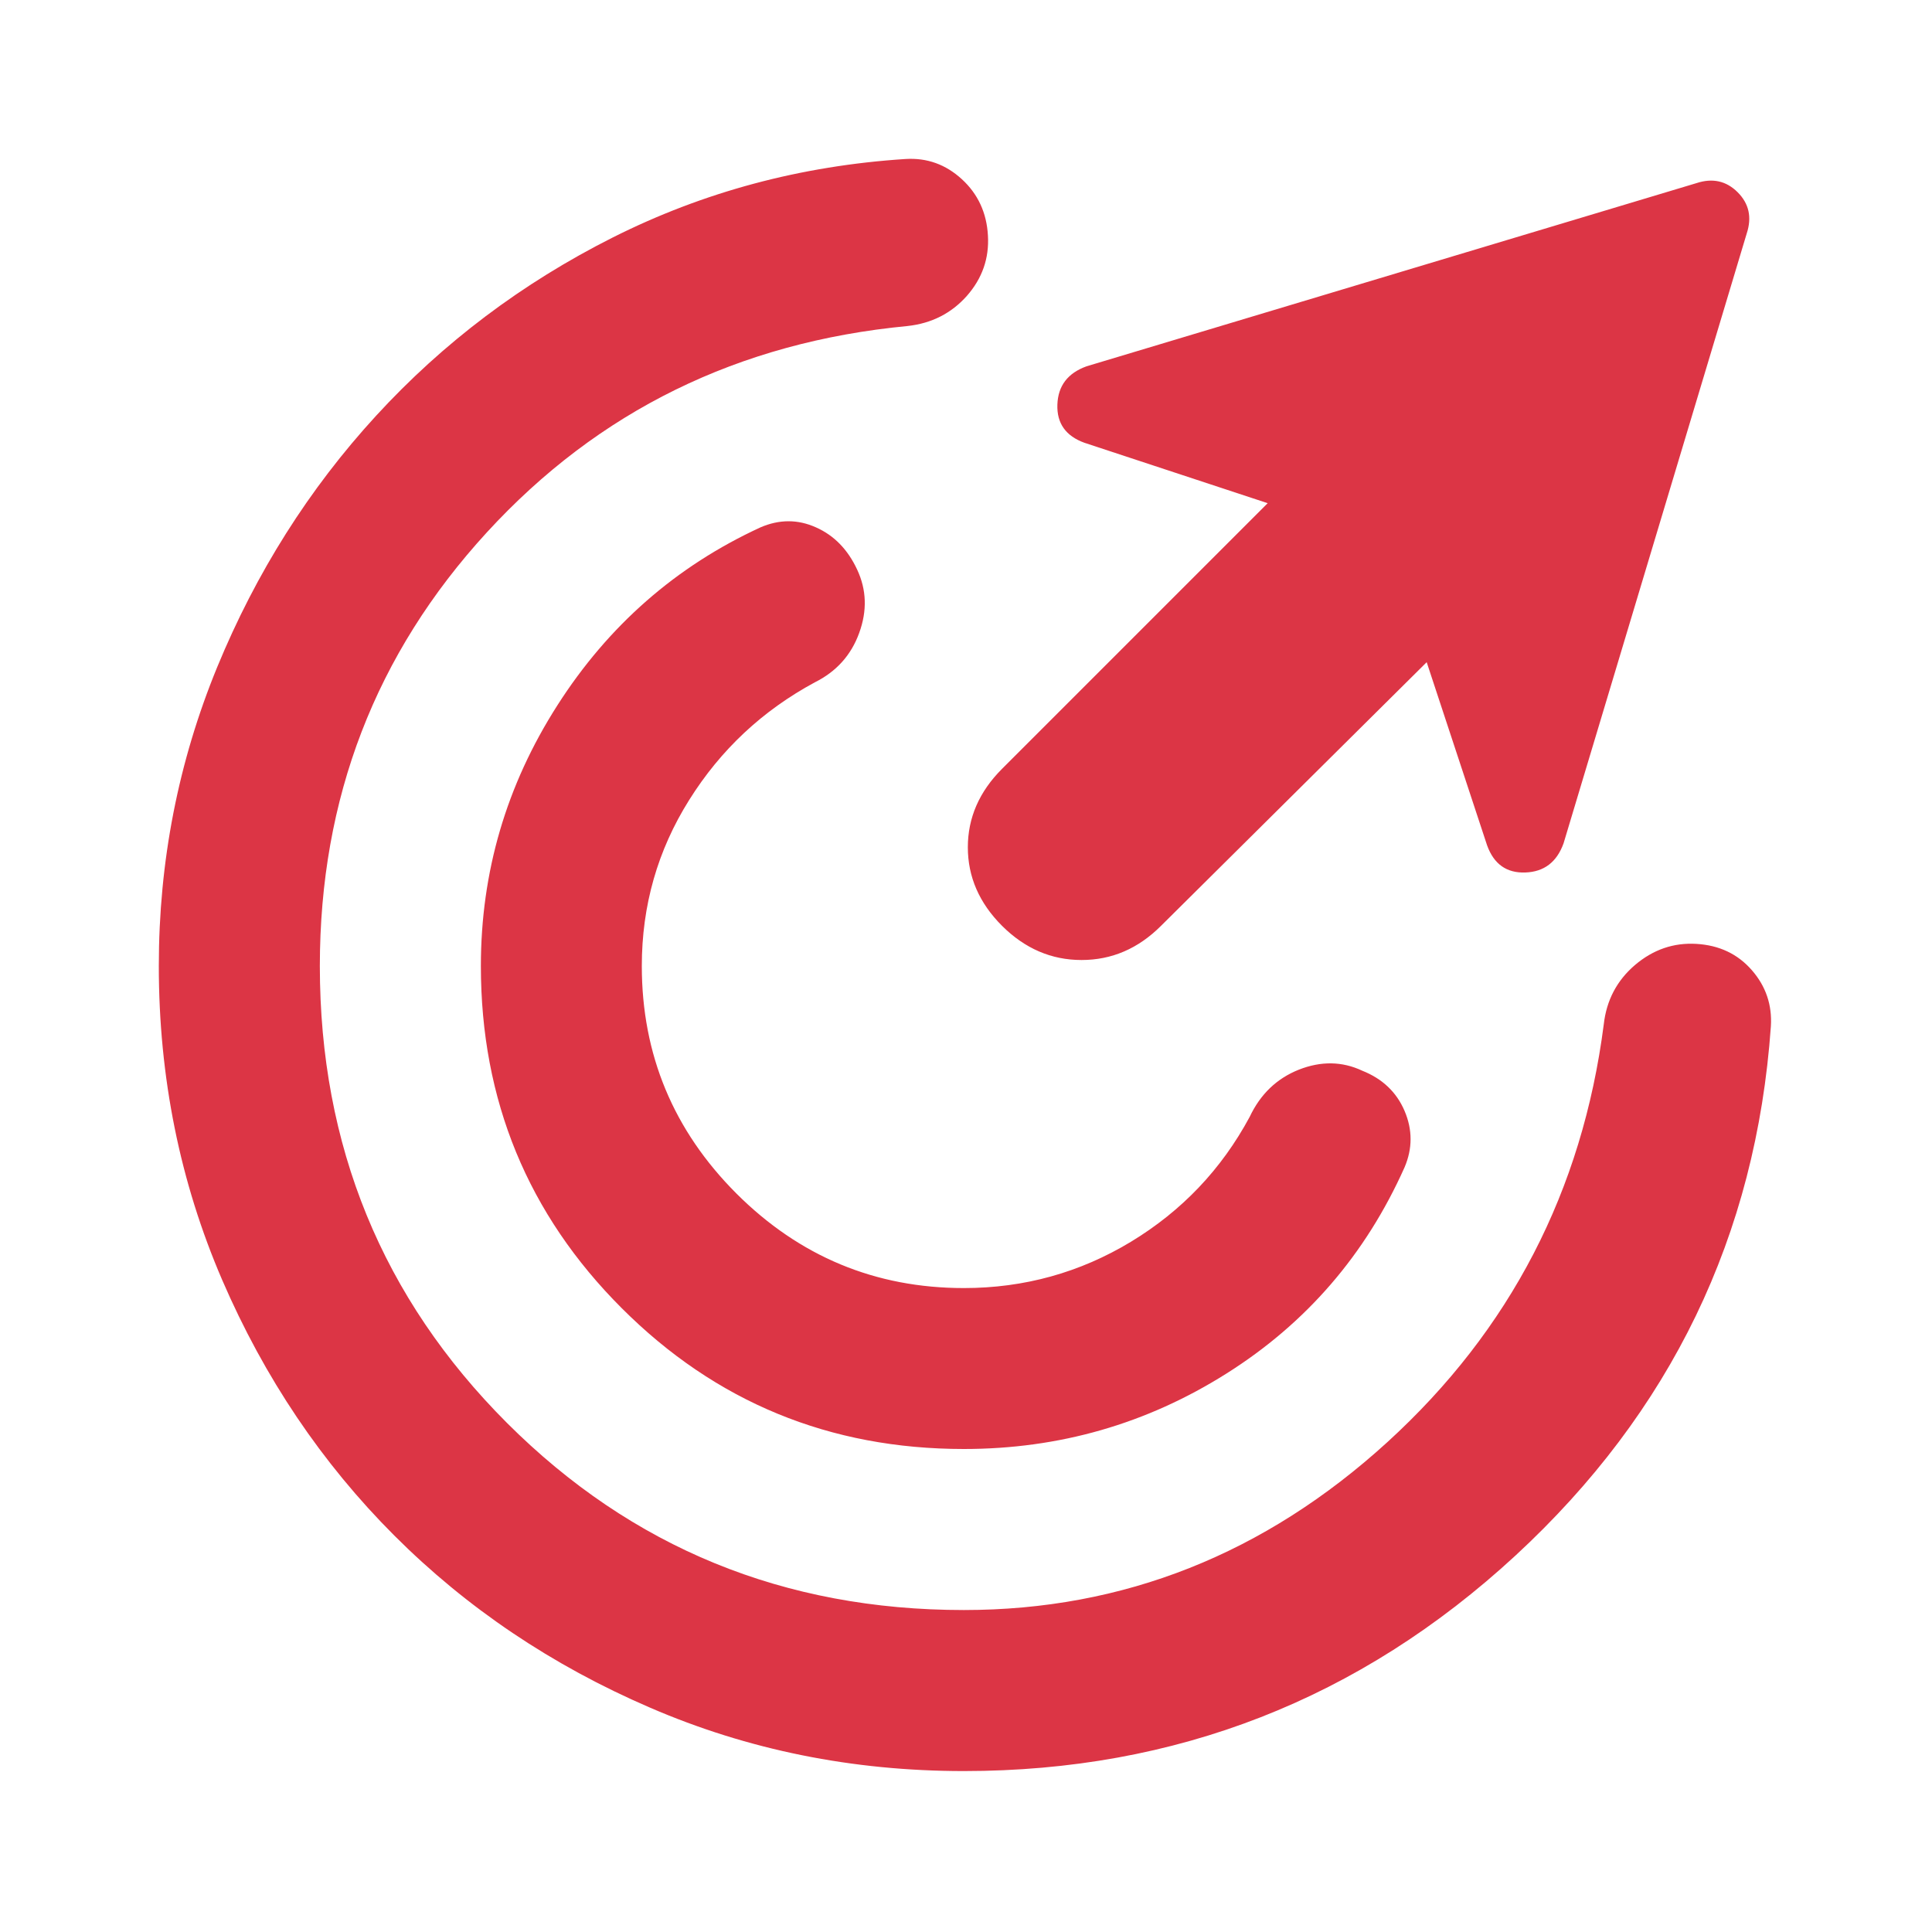
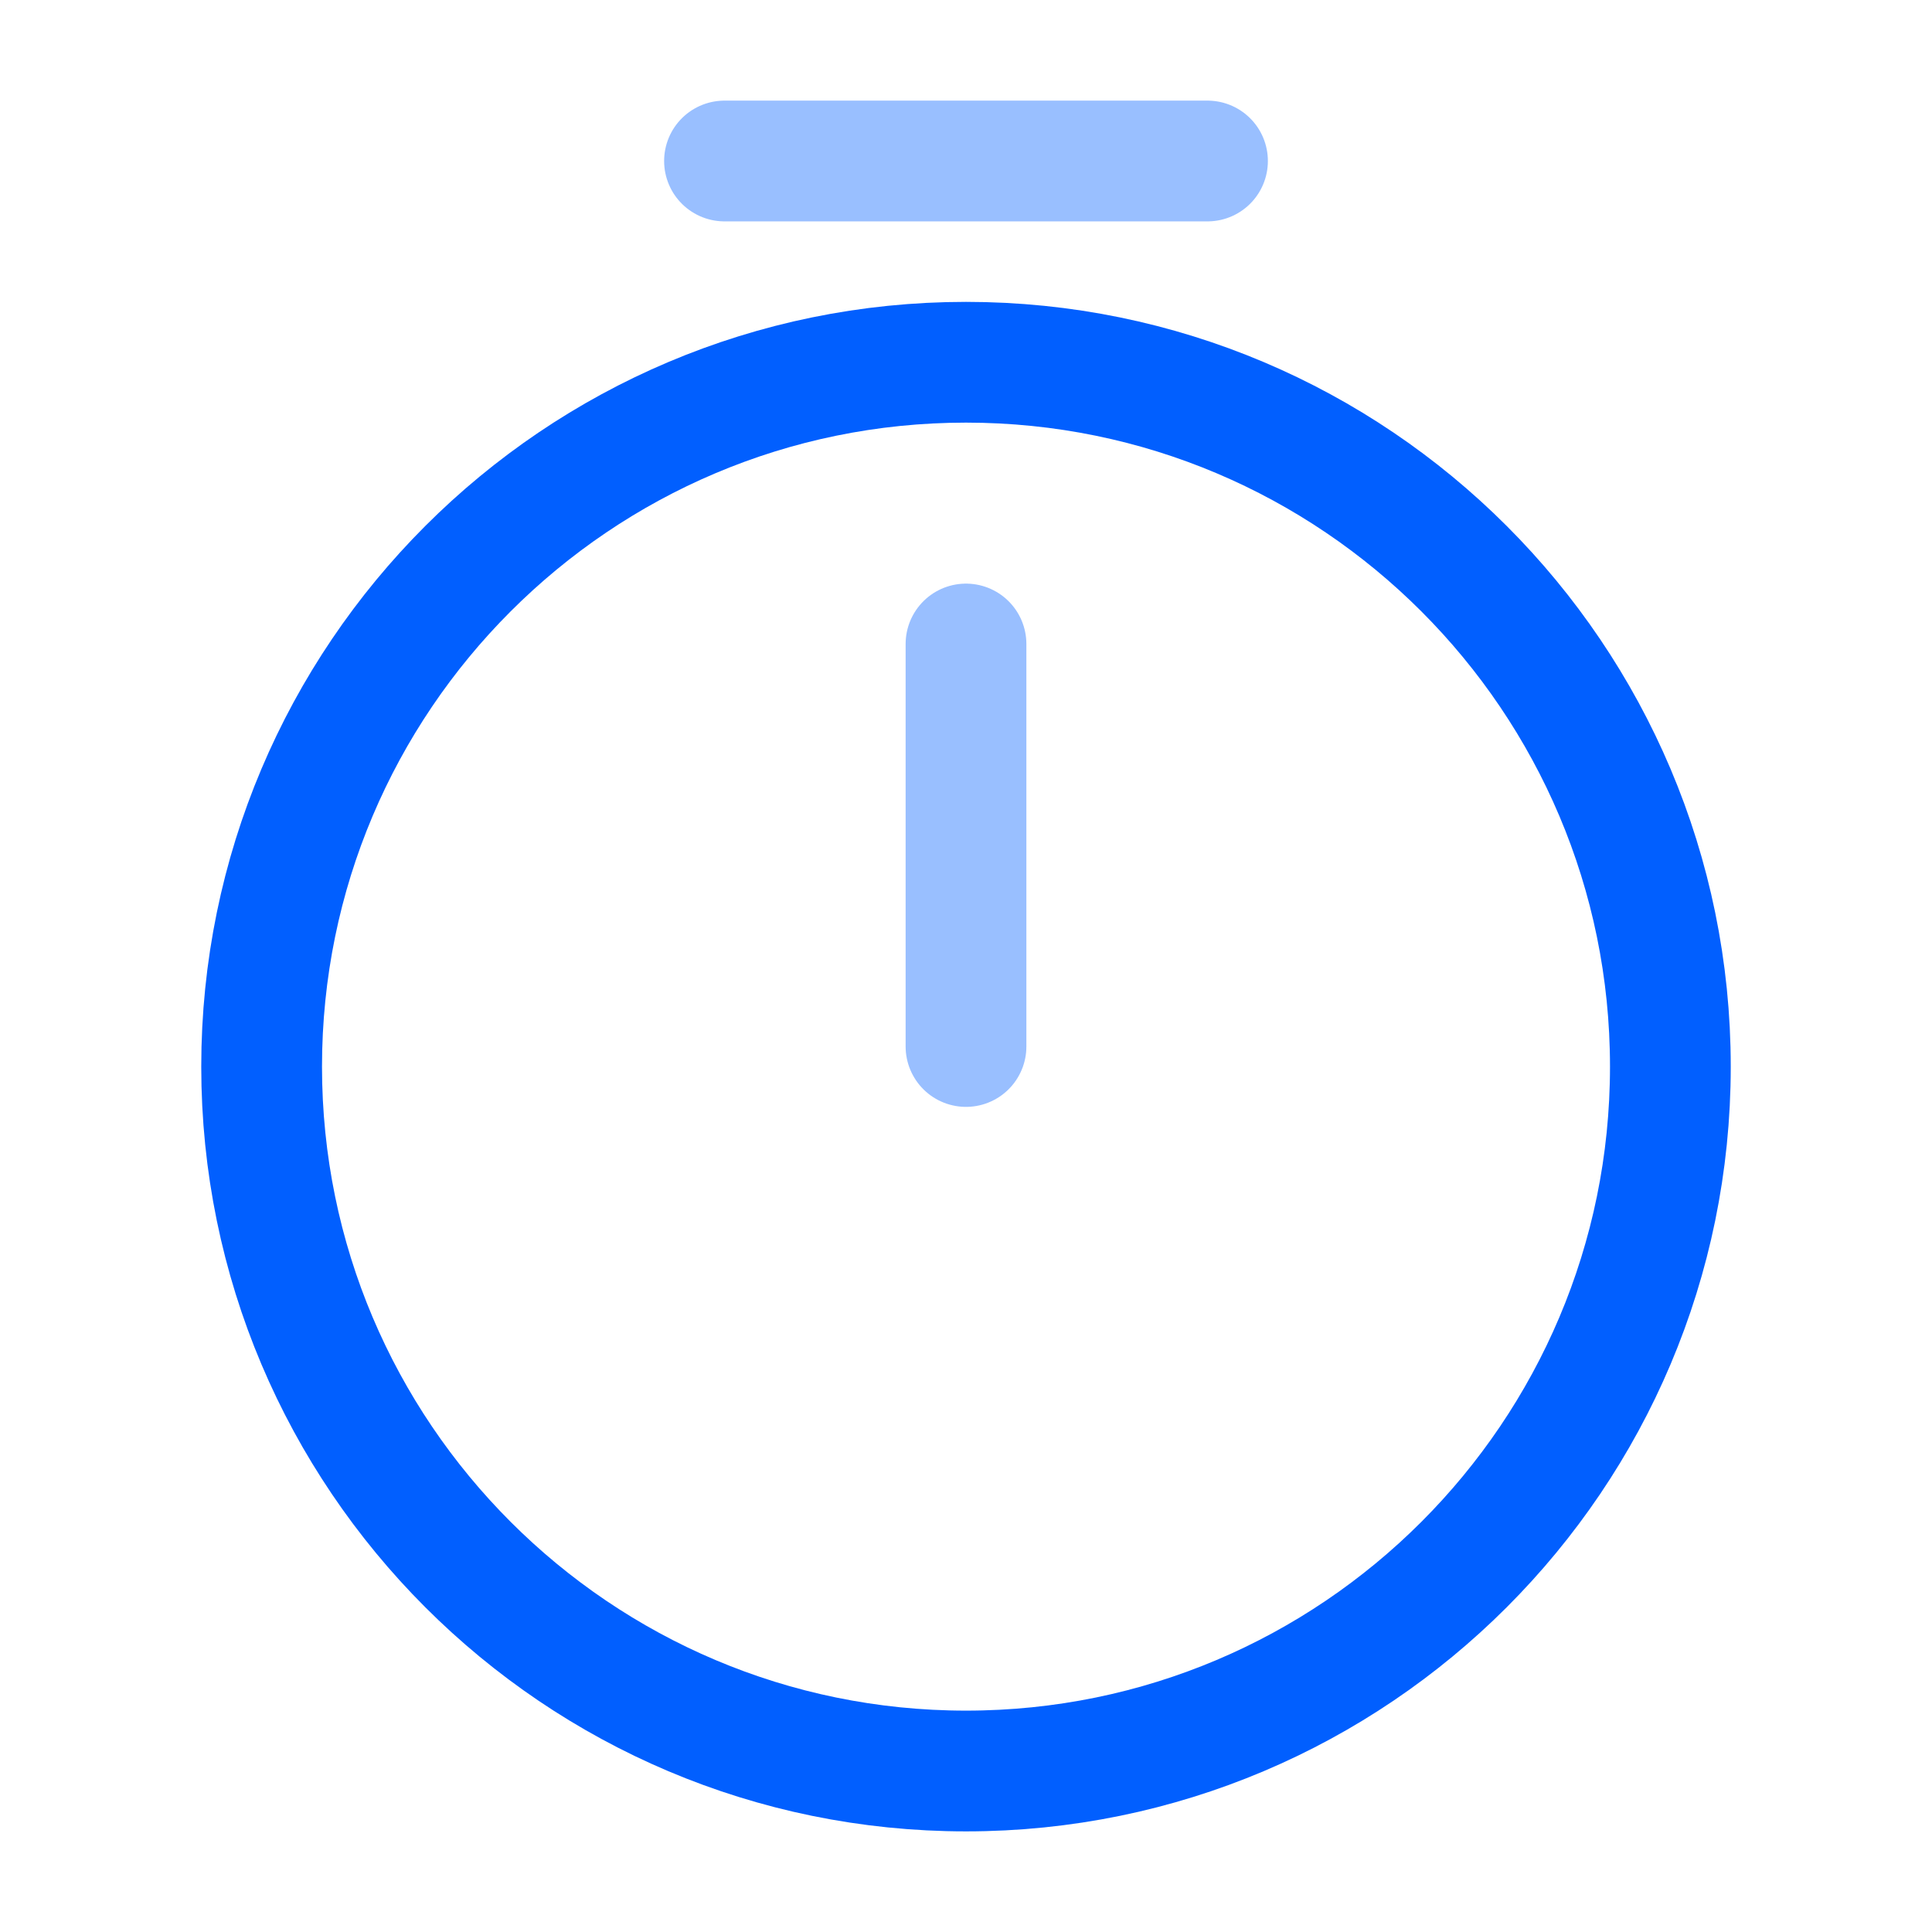
- <svg xmlns="http://www.w3.org/2000/svg" width="20" height="20" viewBox="0 0 20 20" fill="none">
-   <mask id="mask0_1398_15396" style="mask-type:alpha" maskUnits="userSpaceOnUse" x="0" y="0" width="20" height="20">
-     <rect width="20" height="20" fill="#D9D9D9" />
-   </mask>
-   <g mask="url(#mask0_1398_15396)">
-     <path d="M9.978 15C10.964 15 11.87 14.74 12.696 14.219C13.523 13.698 14.137 12.986 14.54 12.084C14.623 11.889 14.623 11.695 14.54 11.5C14.457 11.306 14.311 11.167 14.102 11.084C13.894 10.986 13.675 10.983 13.446 11.073C13.217 11.164 13.047 11.327 12.936 11.563C12.644 12.105 12.235 12.535 11.707 12.855C11.179 13.174 10.602 13.334 9.978 13.334C9.061 13.334 8.276 13.007 7.623 12.355C6.971 11.702 6.644 10.917 6.644 10C6.644 9.375 6.807 8.803 7.134 8.282C7.46 7.761 7.894 7.355 8.436 7.063C8.658 6.952 8.811 6.782 8.894 6.553C8.978 6.323 8.971 6.105 8.873 5.896C8.776 5.688 8.634 5.542 8.446 5.459C8.259 5.375 8.068 5.375 7.873 5.459C6.998 5.862 6.297 6.476 5.769 7.303C5.241 8.129 4.978 9.028 4.978 10C4.978 11.389 5.464 12.57 6.436 13.542C7.408 14.514 8.589 15 9.978 15ZM9.978 18.334C12.172 18.334 14.075 17.591 15.686 16.105C17.297 14.618 18.179 12.792 18.332 10.625C18.346 10.403 18.28 10.209 18.134 10.042C17.988 9.875 17.797 9.785 17.561 9.771C17.325 9.757 17.113 9.83 16.925 9.99C16.738 10.15 16.63 10.355 16.602 10.605C16.38 12.327 15.634 13.768 14.363 14.928C13.092 16.087 11.63 16.667 9.978 16.667C8.116 16.667 6.54 16.021 5.248 14.73C3.957 13.438 3.311 11.861 3.311 10C3.311 8.264 3.887 6.768 5.04 5.511C6.193 4.254 7.644 3.542 9.394 3.375C9.644 3.348 9.849 3.243 10.009 3.063C10.168 2.882 10.241 2.674 10.227 2.438C10.214 2.202 10.123 2.007 9.957 1.855C9.79 1.702 9.596 1.632 9.373 1.646C8.29 1.716 7.28 1.987 6.342 2.459C5.405 2.931 4.589 3.546 3.894 4.303C3.2 5.059 2.651 5.928 2.248 6.907C1.846 7.886 1.644 8.917 1.644 10C1.644 11.153 1.863 12.236 2.3 13.25C2.738 14.264 3.332 15.146 4.082 15.896C4.832 16.646 5.714 17.24 6.728 17.677C7.741 18.115 8.825 18.334 9.978 18.334ZM12.019 9.584L14.769 6.855L15.394 8.75C15.464 8.945 15.596 9.039 15.79 9.032C15.985 9.025 16.116 8.924 16.186 8.73L18.082 2.417C18.137 2.25 18.106 2.108 17.988 1.99C17.87 1.872 17.727 1.841 17.561 1.896L11.248 3.792C11.054 3.862 10.953 3.993 10.946 4.188C10.939 4.382 11.033 4.514 11.227 4.584L13.123 5.209L10.373 7.959C10.137 8.195 10.019 8.466 10.019 8.771C10.019 9.077 10.137 9.348 10.373 9.584C10.61 9.82 10.884 9.938 11.196 9.938C11.509 9.938 11.783 9.82 12.019 9.584Z" fill="#DC3545" />
-   </g>
+ <svg xmlns="http://www.w3.org/2000/svg" width="24" height="24" viewBox="0 0 24 24" fill="none">
+   <path d="M20.75 13.25C20.75 18.08 16.83 22 12 22C7.17 22 3.25 18.08 3.25 13.25C3.25 8.42 7.17 4.5 12 4.5C16.83 4.5 20.75 8.42 20.75 13.25Z" stroke="#015FFF" stroke-width="1.5" stroke-linecap="round" stroke-linejoin="round" />
+   <path opacity="0.4" d="M12 8V13" stroke="#015FFF" stroke-width="1.5" stroke-linecap="round" stroke-linejoin="round" />
+   <path opacity="0.4" d="M9 2H15" stroke="#015FFF" stroke-width="1.5" stroke-miterlimit="10" stroke-linecap="round" stroke-linejoin="round" />
</svg>
